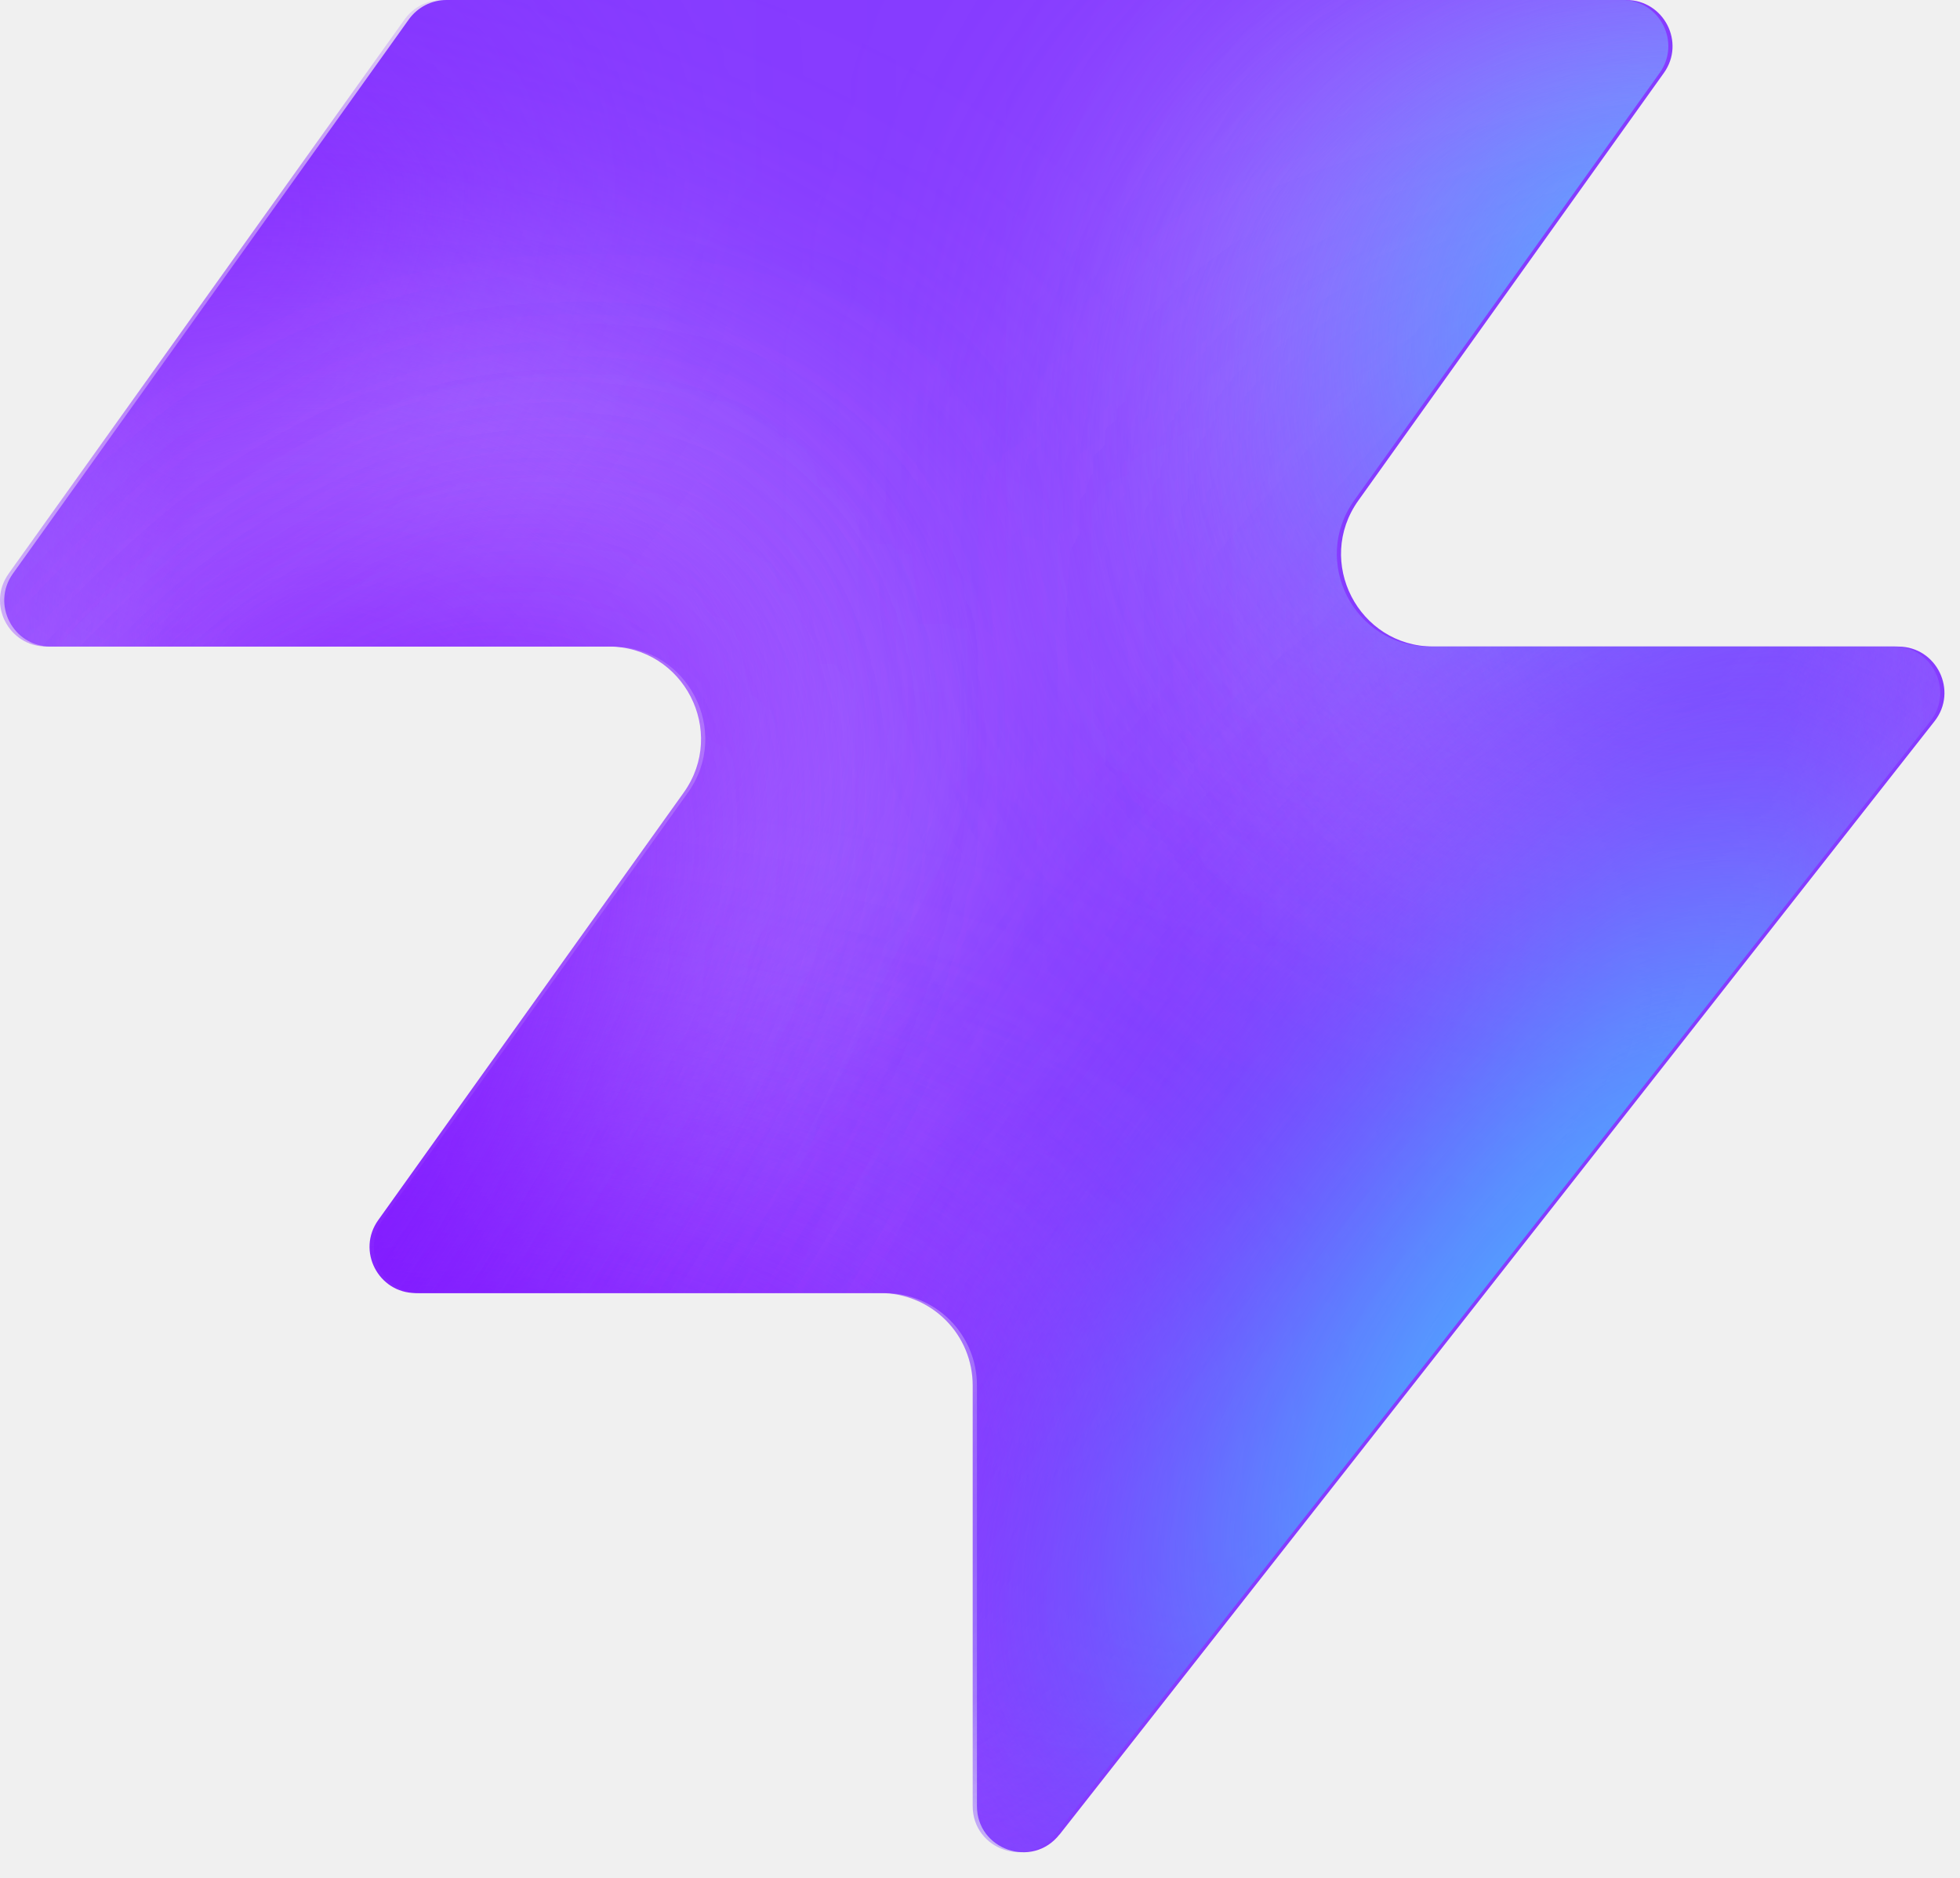
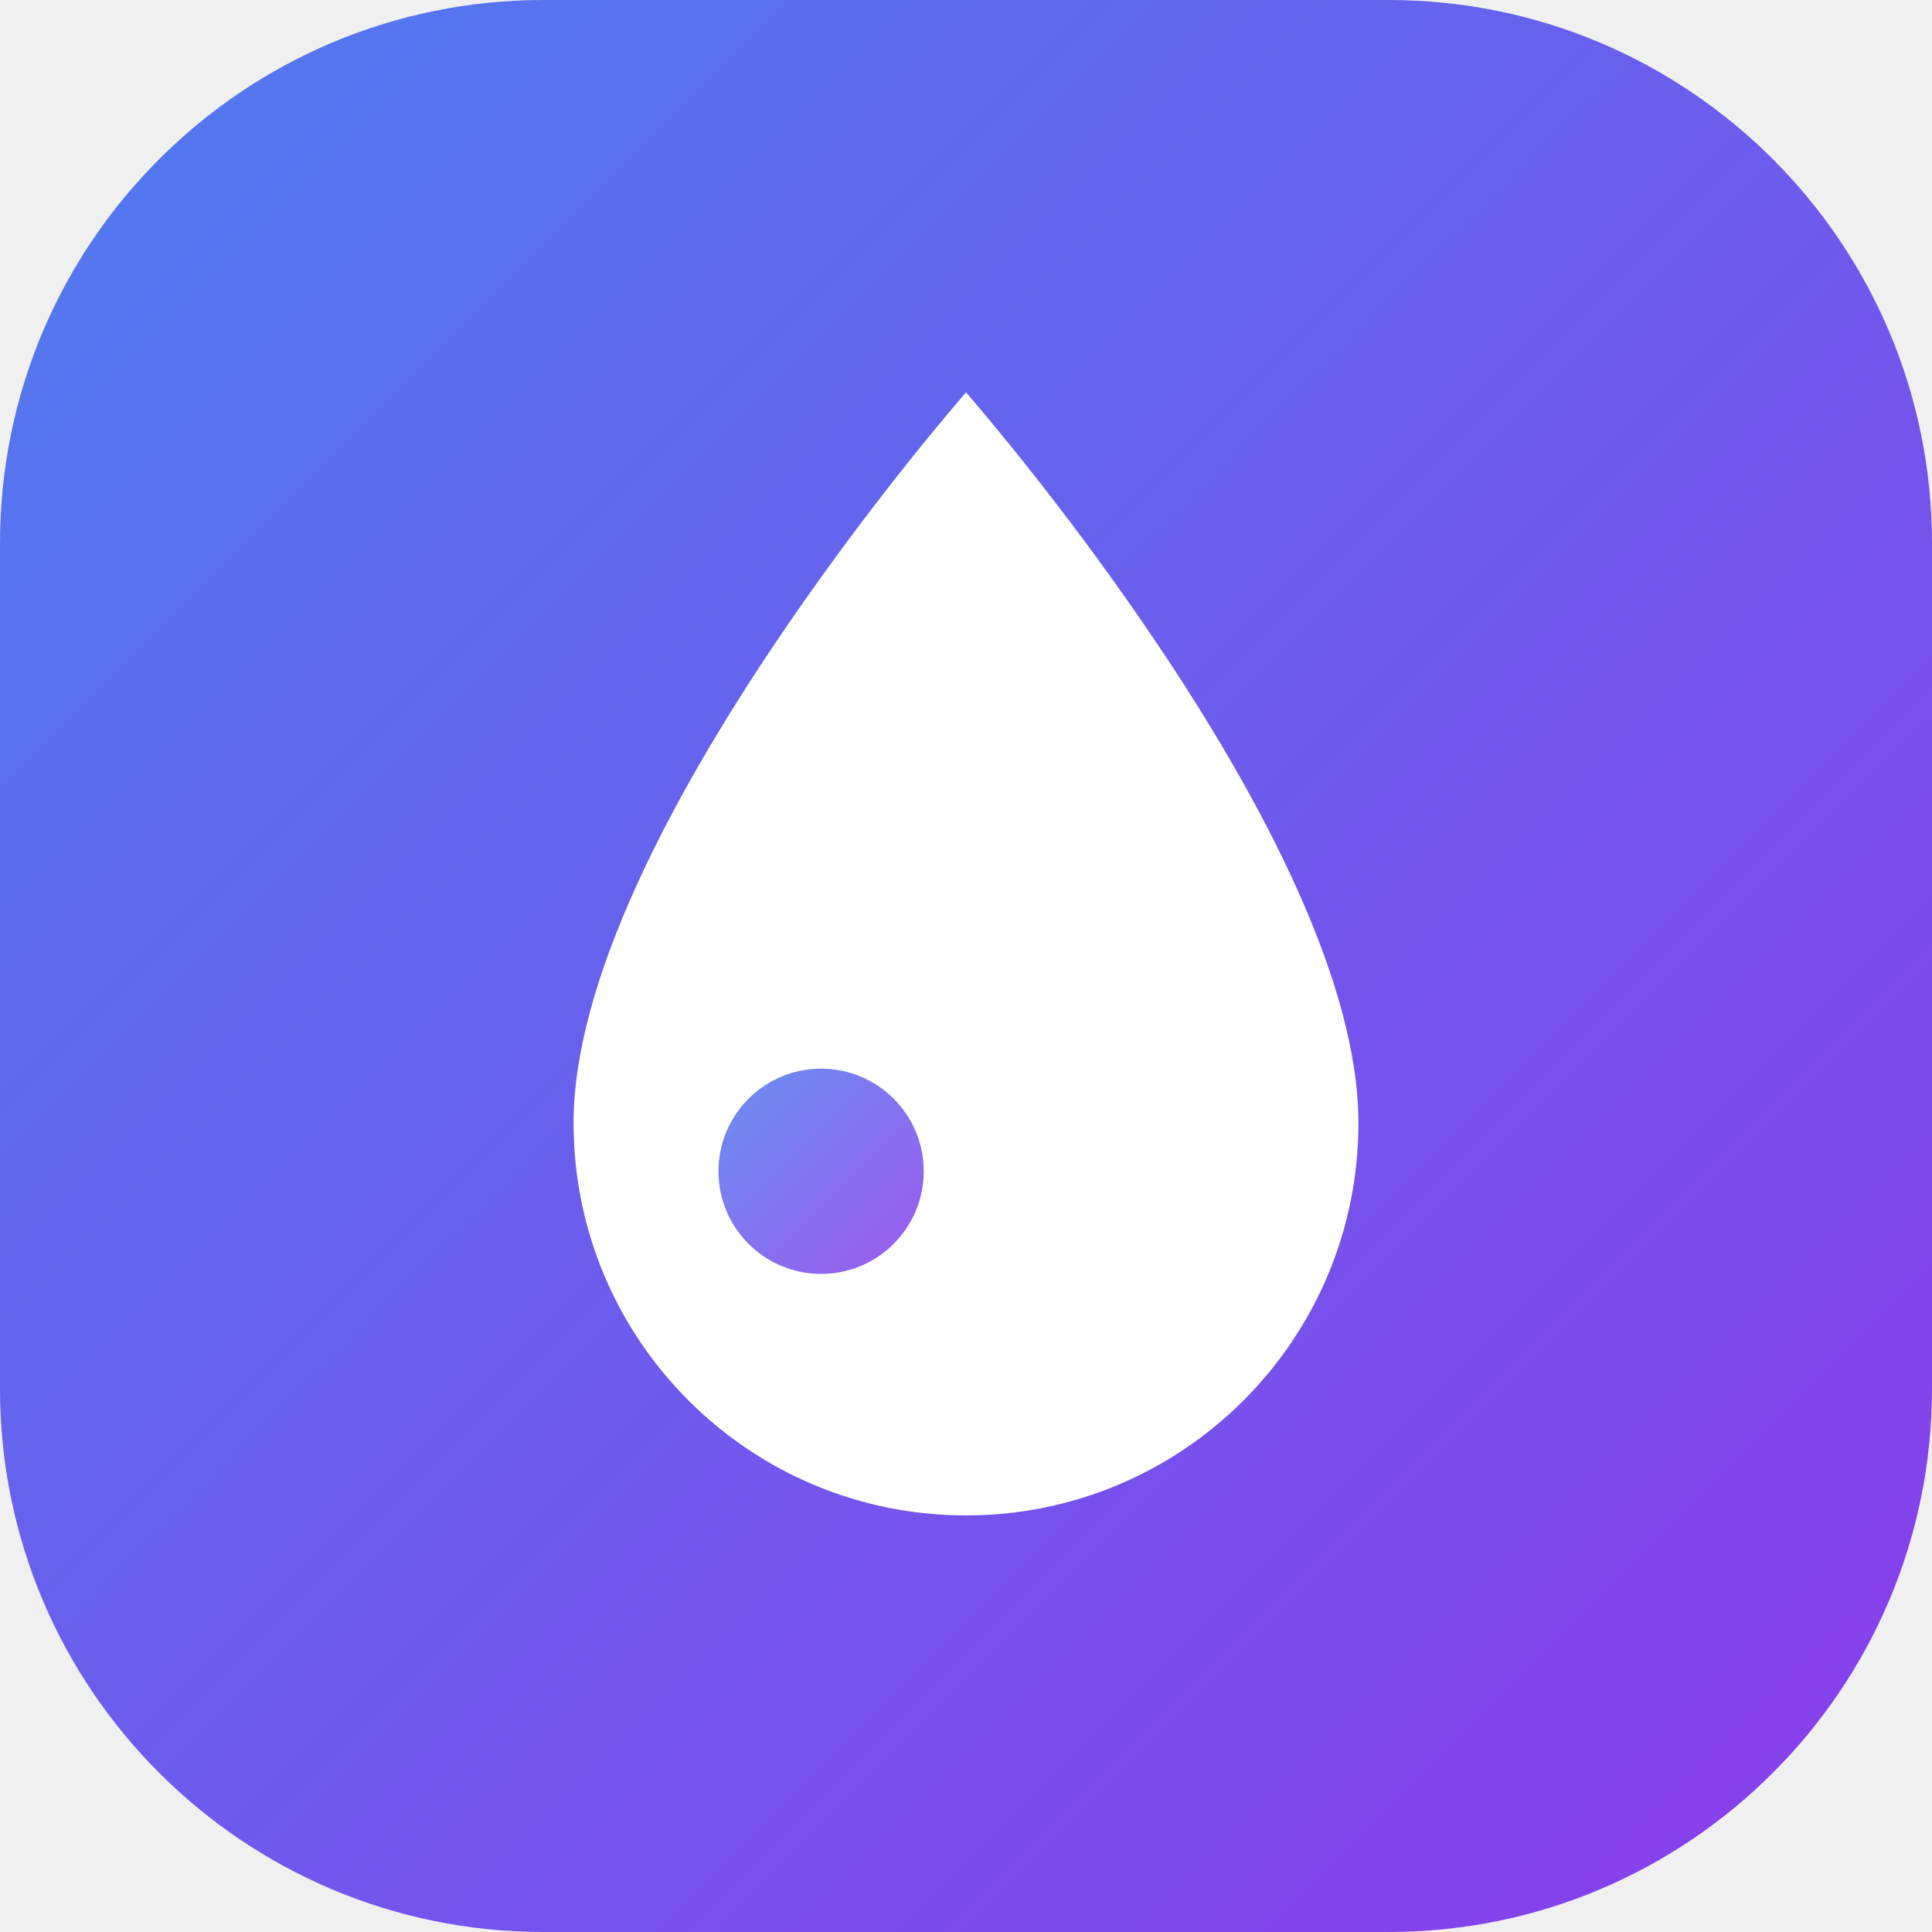
- <svg xmlns="http://www.w3.org/2000/svg" width="48" height="46" fill="none" viewBox="0 0 48 46">
-   <path fill="#863bff" d="M25.946 44.938c-.664.845-2.021.375-2.021-.698V33.937a2.26 2.26 0 0 0-2.262-2.262H10.287c-.92 0-1.456-1.04-.92-1.788l7.48-10.471c1.07-1.497 0-3.578-1.842-3.578H1.237c-.92 0-1.456-1.04-.92-1.788L10.013.474c.214-.297.556-.474.92-.474h28.894c.92 0 1.456 1.04.92 1.788l-7.48 10.471c-1.07 1.498 0 3.579 1.842 3.579h11.377c.943 0 1.473 1.088.89 1.83L25.947 44.94z" style="fill:#863bff;fill:color(display-p3 .525 .23 1);fill-opacity:1" />
-   <mask id="a" width="48" height="46" x="0" y="0" maskUnits="userSpaceOnUse" style="mask-type:alpha">
-     <path fill="#000" d="M25.842 44.938c-.664.844-2.021.375-2.021-.698V33.937a2.26 2.26 0 0 0-2.262-2.262H10.183c-.92 0-1.456-1.04-.92-1.788l7.48-10.471c1.07-1.498 0-3.579-1.842-3.579H1.133c-.92 0-1.456-1.04-.92-1.787L9.91.473c.214-.297.556-.474.92-.474h28.894c.92 0 1.456 1.04.92 1.788l-7.48 10.471c-1.07 1.498 0 3.578 1.842 3.578h11.377c.943 0 1.473 1.088.89 1.832L25.843 44.94z" style="fill:#000;fill-opacity:1" />
-   </mask>
-   <g mask="url(#a)">
-     <g filter="url(#b)">
-       <ellipse cx="5.508" cy="14.704" fill="#ede6ff" rx="5.508" ry="14.704" style="fill:#ede6ff;fill:color(display-p3 .927 .903 1);fill-opacity:1" transform="matrix(.00324 1 1 -.00324 -4.47 31.516)" />
-     </g>
-     <g filter="url(#c)">
-       <ellipse cx="10.399" cy="29.851" fill="#ede6ff" rx="10.399" ry="29.851" style="fill:#ede6ff;fill:color(display-p3 .927 .903 1);fill-opacity:1" transform="matrix(.00324 1 1 -.00324 -39.328 7.883)" />
-     </g>
-     <g filter="url(#d)">
-       <ellipse cx="5.508" cy="30.487" fill="#7e14ff" rx="5.508" ry="30.487" style="fill:#7e14ff;fill:color(display-p3 .492 .077 1);fill-opacity:1" transform="rotate(89.814 -25.913 -14.639)scale(1 -1)" />
-     </g>
-     <g filter="url(#e)">
-       <ellipse cx="5.508" cy="30.599" fill="#7e14ff" rx="5.508" ry="30.599" style="fill:#7e14ff;fill:color(display-p3 .492 .077 1);fill-opacity:1" transform="rotate(89.814 -32.644 -3.334)scale(1 -1)" />
-     </g>
-     <g filter="url(#f)">
-       <ellipse cx="5.508" cy="30.599" fill="#7e14ff" rx="5.508" ry="30.599" style="fill:#7e14ff;fill:color(display-p3 .492 .077 1);fill-opacity:1" transform="matrix(.00324 1 1 -.00324 -34.34 30.47)" />
-     </g>
-     <g filter="url(#g)">
-       <ellipse cx="14.072" cy="22.078" fill="#ede6ff" rx="14.072" ry="22.078" style="fill:#ede6ff;fill:color(display-p3 .927 .903 1);fill-opacity:1" transform="rotate(93.35 24.506 48.493)scale(-1 1)" />
-     </g>
-     <g filter="url(#h)">
-       <ellipse cx="3.47" cy="21.501" fill="#7e14ff" rx="3.47" ry="21.501" style="fill:#7e14ff;fill:color(display-p3 .492 .077 1);fill-opacity:1" transform="rotate(89.009 28.708 47.59)scale(-1 1)" />
-     </g>
-     <g filter="url(#i)">
-       <ellipse cx="3.47" cy="21.501" fill="#7e14ff" rx="3.47" ry="21.501" style="fill:#7e14ff;fill:color(display-p3 .492 .077 1);fill-opacity:1" transform="rotate(89.009 28.708 47.59)scale(-1 1)" />
-     </g>
-     <g filter="url(#j)">
-       <ellipse cx=".387" cy="8.972" fill="#7e14ff" rx="4.407" ry="29.108" style="fill:#7e14ff;fill:color(display-p3 .492 .077 1);fill-opacity:1" transform="rotate(39.51 .387 8.972)" />
-     </g>
-     <g filter="url(#k)">
-       <ellipse cx="47.523" cy="-6.092" fill="#7e14ff" rx="4.407" ry="29.108" style="fill:#7e14ff;fill:color(display-p3 .492 .077 1);fill-opacity:1" transform="rotate(37.892 47.523 -6.092)" />
-     </g>
-     <g filter="url(#l)">
-       <ellipse cx="41.412" cy="6.333" fill="#47bfff" rx="5.971" ry="9.665" style="fill:#47bfff;fill:color(display-p3 .28 .748 1);fill-opacity:1" transform="rotate(37.892 41.412 6.333)" />
-     </g>
-     <g filter="url(#m)">
-       <ellipse cx="-1.879" cy="38.332" fill="#7e14ff" rx="4.407" ry="29.108" style="fill:#7e14ff;fill:color(display-p3 .492 .077 1);fill-opacity:1" transform="rotate(37.892 -1.88 38.332)" />
-     </g>
-     <g filter="url(#n)">
-       <ellipse cx="-1.879" cy="38.332" fill="#7e14ff" rx="4.407" ry="29.108" style="fill:#7e14ff;fill:color(display-p3 .492 .077 1);fill-opacity:1" transform="rotate(37.892 -1.88 38.332)" />
-     </g>
-     <g filter="url(#o)">
-       <ellipse cx="35.651" cy="29.907" fill="#7e14ff" rx="4.407" ry="29.108" style="fill:#7e14ff;fill:color(display-p3 .492 .077 1);fill-opacity:1" transform="rotate(37.892 35.651 29.907)" />
-     </g>
-     <g filter="url(#p)">
-       <ellipse cx="38.418" cy="32.4" fill="#47bfff" rx="5.971" ry="15.297" style="fill:#47bfff;fill:color(display-p3 .28 .748 1);fill-opacity:1" transform="rotate(37.892 38.418 32.4)" />
-     </g>
-   </g>
+ <svg xmlns="http://www.w3.org/2000/svg" viewBox="0 0 32 32">
  <defs>
-     <filter id="b" width="60.045" height="41.654" x="-19.77" y="16.149" color-interpolation-filters="sRGB" filterUnits="userSpaceOnUse">
-       <feFlood flood-opacity="0" result="BackgroundImageFix" />
-       <feBlend in="SourceGraphic" in2="BackgroundImageFix" result="shape" />
-       <feGaussianBlur result="effect1_foregroundBlur_2002_17158" stdDeviation="7.659" />
-     </filter>
-     <filter id="c" width="90.34" height="51.437" x="-54.613" y="-7.533" color-interpolation-filters="sRGB" filterUnits="userSpaceOnUse">
-       <feFlood flood-opacity="0" result="BackgroundImageFix" />
-       <feBlend in="SourceGraphic" in2="BackgroundImageFix" result="shape" />
-       <feGaussianBlur result="effect1_foregroundBlur_2002_17158" stdDeviation="7.659" />
-     </filter>
-     <filter id="d" width="79.355" height="29.4" x="-49.64" y="2.03" color-interpolation-filters="sRGB" filterUnits="userSpaceOnUse">
-       <feFlood flood-opacity="0" result="BackgroundImageFix" />
-       <feBlend in="SourceGraphic" in2="BackgroundImageFix" result="shape" />
-       <feGaussianBlur result="effect1_foregroundBlur_2002_17158" stdDeviation="4.596" />
-     </filter>
-     <filter id="e" width="79.579" height="29.4" x="-45.045" y="20.029" color-interpolation-filters="sRGB" filterUnits="userSpaceOnUse">
-       <feFlood flood-opacity="0" result="BackgroundImageFix" />
-       <feBlend in="SourceGraphic" in2="BackgroundImageFix" result="shape" />
-       <feGaussianBlur result="effect1_foregroundBlur_2002_17158" stdDeviation="4.596" />
-     </filter>
-     <filter id="f" width="79.579" height="29.4" x="-43.513" y="21.178" color-interpolation-filters="sRGB" filterUnits="userSpaceOnUse">
-       <feFlood flood-opacity="0" result="BackgroundImageFix" />
-       <feBlend in="SourceGraphic" in2="BackgroundImageFix" result="shape" />
-       <feGaussianBlur result="effect1_foregroundBlur_2002_17158" stdDeviation="4.596" />
-     </filter>
-     <filter id="g" width="74.749" height="58.852" x="15.756" y="-17.901" color-interpolation-filters="sRGB" filterUnits="userSpaceOnUse">
-       <feFlood flood-opacity="0" result="BackgroundImageFix" />
-       <feBlend in="SourceGraphic" in2="BackgroundImageFix" result="shape" />
-       <feGaussianBlur result="effect1_foregroundBlur_2002_17158" stdDeviation="7.659" />
-     </filter>
-     <filter id="h" width="61.377" height="25.362" x="23.548" y="2.284" color-interpolation-filters="sRGB" filterUnits="userSpaceOnUse">
-       <feFlood flood-opacity="0" result="BackgroundImageFix" />
-       <feBlend in="SourceGraphic" in2="BackgroundImageFix" result="shape" />
-       <feGaussianBlur result="effect1_foregroundBlur_2002_17158" stdDeviation="4.596" />
-     </filter>
-     <filter id="i" width="61.377" height="25.362" x="23.548" y="2.284" color-interpolation-filters="sRGB" filterUnits="userSpaceOnUse">
-       <feFlood flood-opacity="0" result="BackgroundImageFix" />
-       <feBlend in="SourceGraphic" in2="BackgroundImageFix" result="shape" />
-       <feGaussianBlur result="effect1_foregroundBlur_2002_17158" stdDeviation="4.596" />
-     </filter>
-     <filter id="j" width="56.045" height="63.649" x="-27.636" y="-22.853" color-interpolation-filters="sRGB" filterUnits="userSpaceOnUse">
-       <feFlood flood-opacity="0" result="BackgroundImageFix" />
-       <feBlend in="SourceGraphic" in2="BackgroundImageFix" result="shape" />
-       <feGaussianBlur result="effect1_foregroundBlur_2002_17158" stdDeviation="4.596" />
-     </filter>
-     <filter id="k" width="54.814" height="64.646" x="20.116" y="-38.415" color-interpolation-filters="sRGB" filterUnits="userSpaceOnUse">
-       <feFlood flood-opacity="0" result="BackgroundImageFix" />
-       <feBlend in="SourceGraphic" in2="BackgroundImageFix" result="shape" />
-       <feGaussianBlur result="effect1_foregroundBlur_2002_17158" stdDeviation="4.596" />
-     </filter>
-     <filter id="l" width="33.541" height="35.313" x="24.641" y="-11.323" color-interpolation-filters="sRGB" filterUnits="userSpaceOnUse">
-       <feFlood flood-opacity="0" result="BackgroundImageFix" />
-       <feBlend in="SourceGraphic" in2="BackgroundImageFix" result="shape" />
-       <feGaussianBlur result="effect1_foregroundBlur_2002_17158" stdDeviation="4.596" />
-     </filter>
-     <filter id="m" width="54.814" height="64.646" x="-29.286" y="6.009" color-interpolation-filters="sRGB" filterUnits="userSpaceOnUse">
-       <feFlood flood-opacity="0" result="BackgroundImageFix" />
-       <feBlend in="SourceGraphic" in2="BackgroundImageFix" result="shape" />
-       <feGaussianBlur result="effect1_foregroundBlur_2002_17158" stdDeviation="4.596" />
-     </filter>
-     <filter id="n" width="54.814" height="64.646" x="-29.286" y="6.009" color-interpolation-filters="sRGB" filterUnits="userSpaceOnUse">
-       <feFlood flood-opacity="0" result="BackgroundImageFix" />
-       <feBlend in="SourceGraphic" in2="BackgroundImageFix" result="shape" />
-       <feGaussianBlur result="effect1_foregroundBlur_2002_17158" stdDeviation="4.596" />
-     </filter>
-     <filter id="o" width="54.814" height="64.646" x="8.244" y="-2.416" color-interpolation-filters="sRGB" filterUnits="userSpaceOnUse">
-       <feFlood flood-opacity="0" result="BackgroundImageFix" />
-       <feBlend in="SourceGraphic" in2="BackgroundImageFix" result="shape" />
-       <feGaussianBlur result="effect1_foregroundBlur_2002_17158" stdDeviation="4.596" />
-     </filter>
-     <filter id="p" width="39.409" height="43.623" x="18.713" y="10.588" color-interpolation-filters="sRGB" filterUnits="userSpaceOnUse">
-       <feFlood flood-opacity="0" result="BackgroundImageFix" />
-       <feBlend in="SourceGraphic" in2="BackgroundImageFix" result="shape" />
-       <feGaussianBlur result="effect1_foregroundBlur_2002_17158" stdDeviation="4.596" />
-     </filter>
+     <linearGradient id="g" x1="0" y1="0" x2="1" y2="1">
+       <stop offset="0%" stop-color="#4f7cf0" />
+       <stop offset="100%" stop-color="#8b3bea" />
+     </linearGradient>
  </defs>
+   <rect width="32" height="32" rx="9" fill="url(#g)" />
+   <path d="M16 6.5c0 0-6.5 7.4-6.5 12.1a6.5 6.5 0 0 0 13 0C22.5 13.9 16 6.5 16 6.5Z" fill="#fff" />
+   <circle cx="13.6" cy="19.4" r="1.7" fill="url(#g)" opacity=".85" />
</svg>
